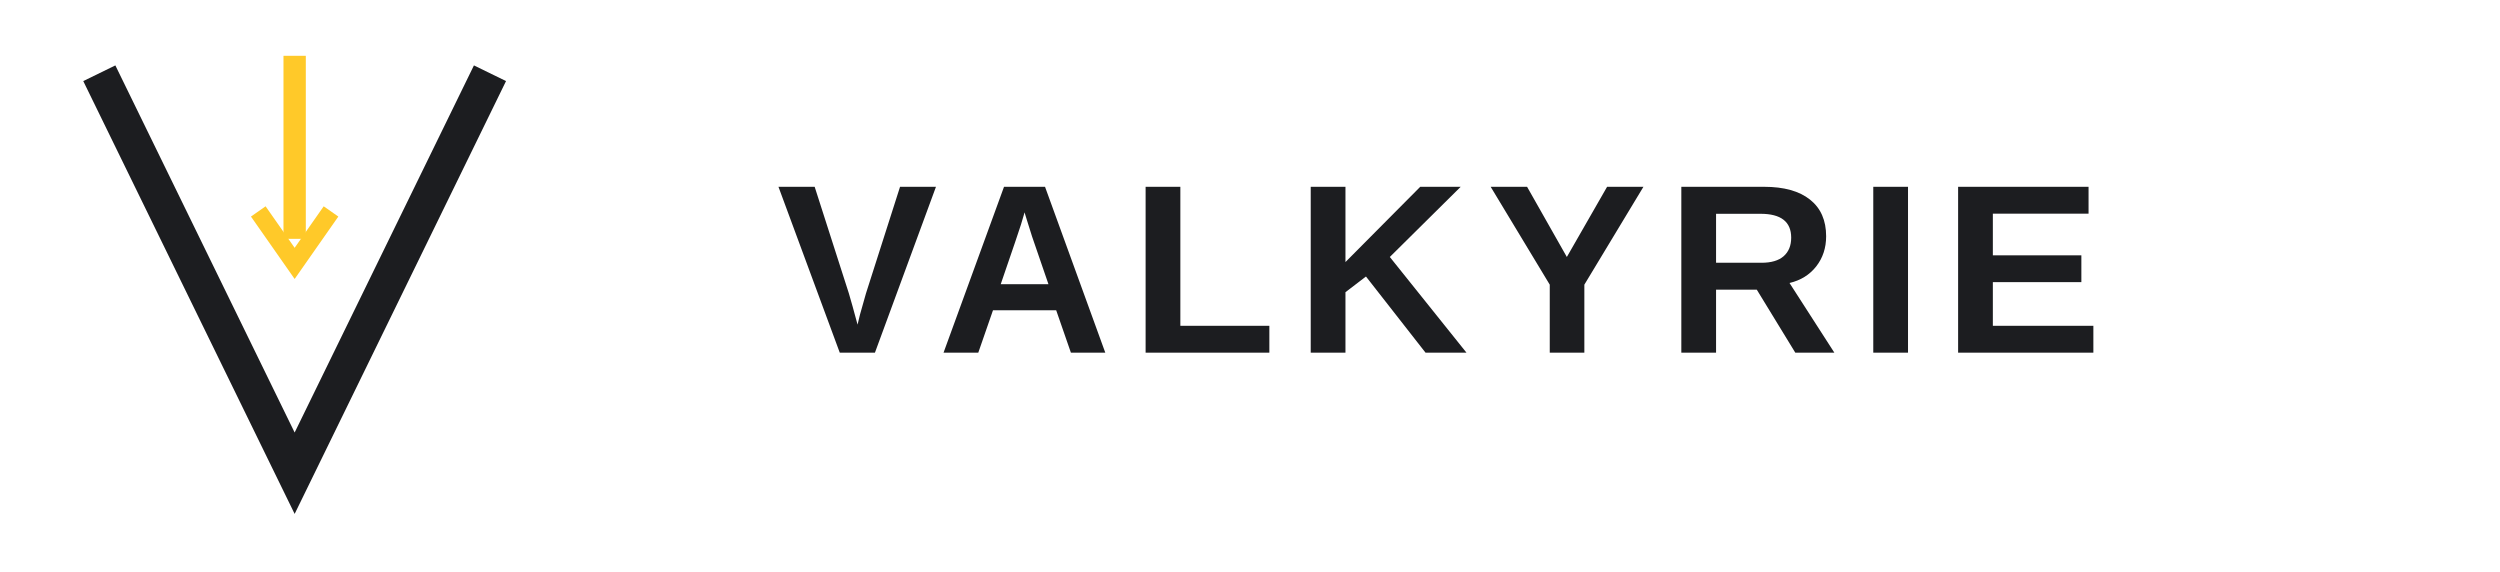
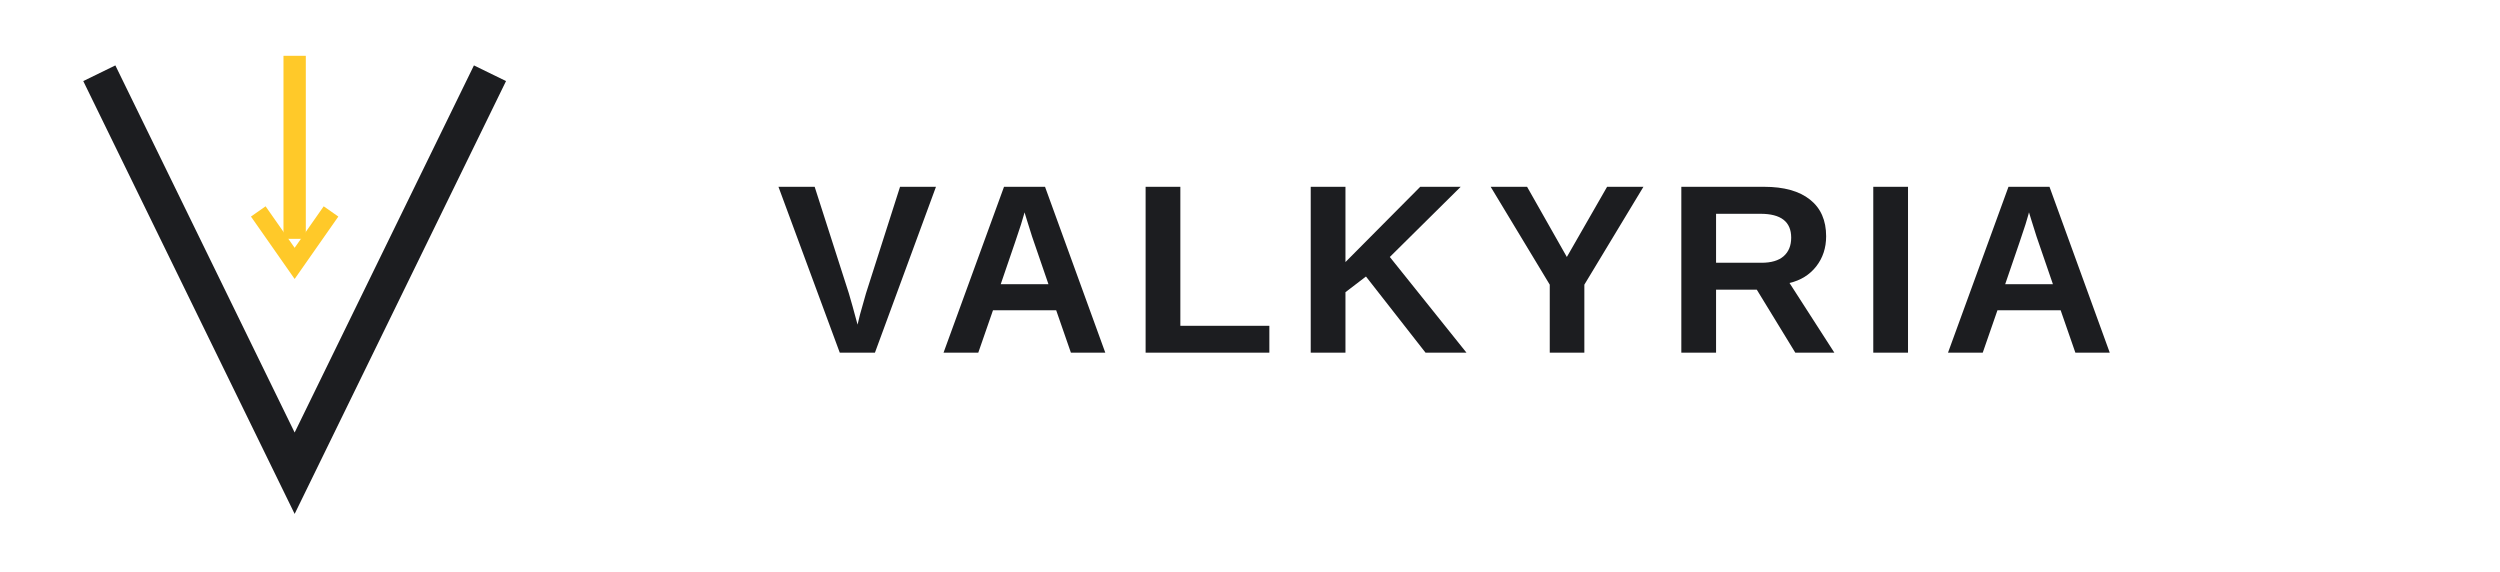
<svg xmlns="http://www.w3.org/2000/svg" viewBox="0 0 560 128" role="img" aria-labelledby="title desc">
  <g fill="none" stroke="#1C1D20" stroke-width="8" stroke-linecap="square" stroke-linejoin="miter">
    <path d="M24 20 66 106 108 20" />
    <path d="M66 15v36" stroke="#FFC929" stroke-width="5" />
  </g>
  <path d="m59 49 7 10 7-10" fill="none" stroke="#FFC929" stroke-width="4" stroke-linecap="square" />
-   <text x="174" y="79" fill="#1C1D20" font-family="'Bricolage Grotesque', 'Arial', sans-serif" font-size="54" font-weight="700" letter-spacing="4">VALKYRIE</text>
+   <text x="174" y="79" fill="#1C1D20" font-family="'Bricolage Grotesque', 'Arial', sans-serif" font-size="54" font-weight="700" letter-spacing="4">VALKYRIA</text>
</svg>
